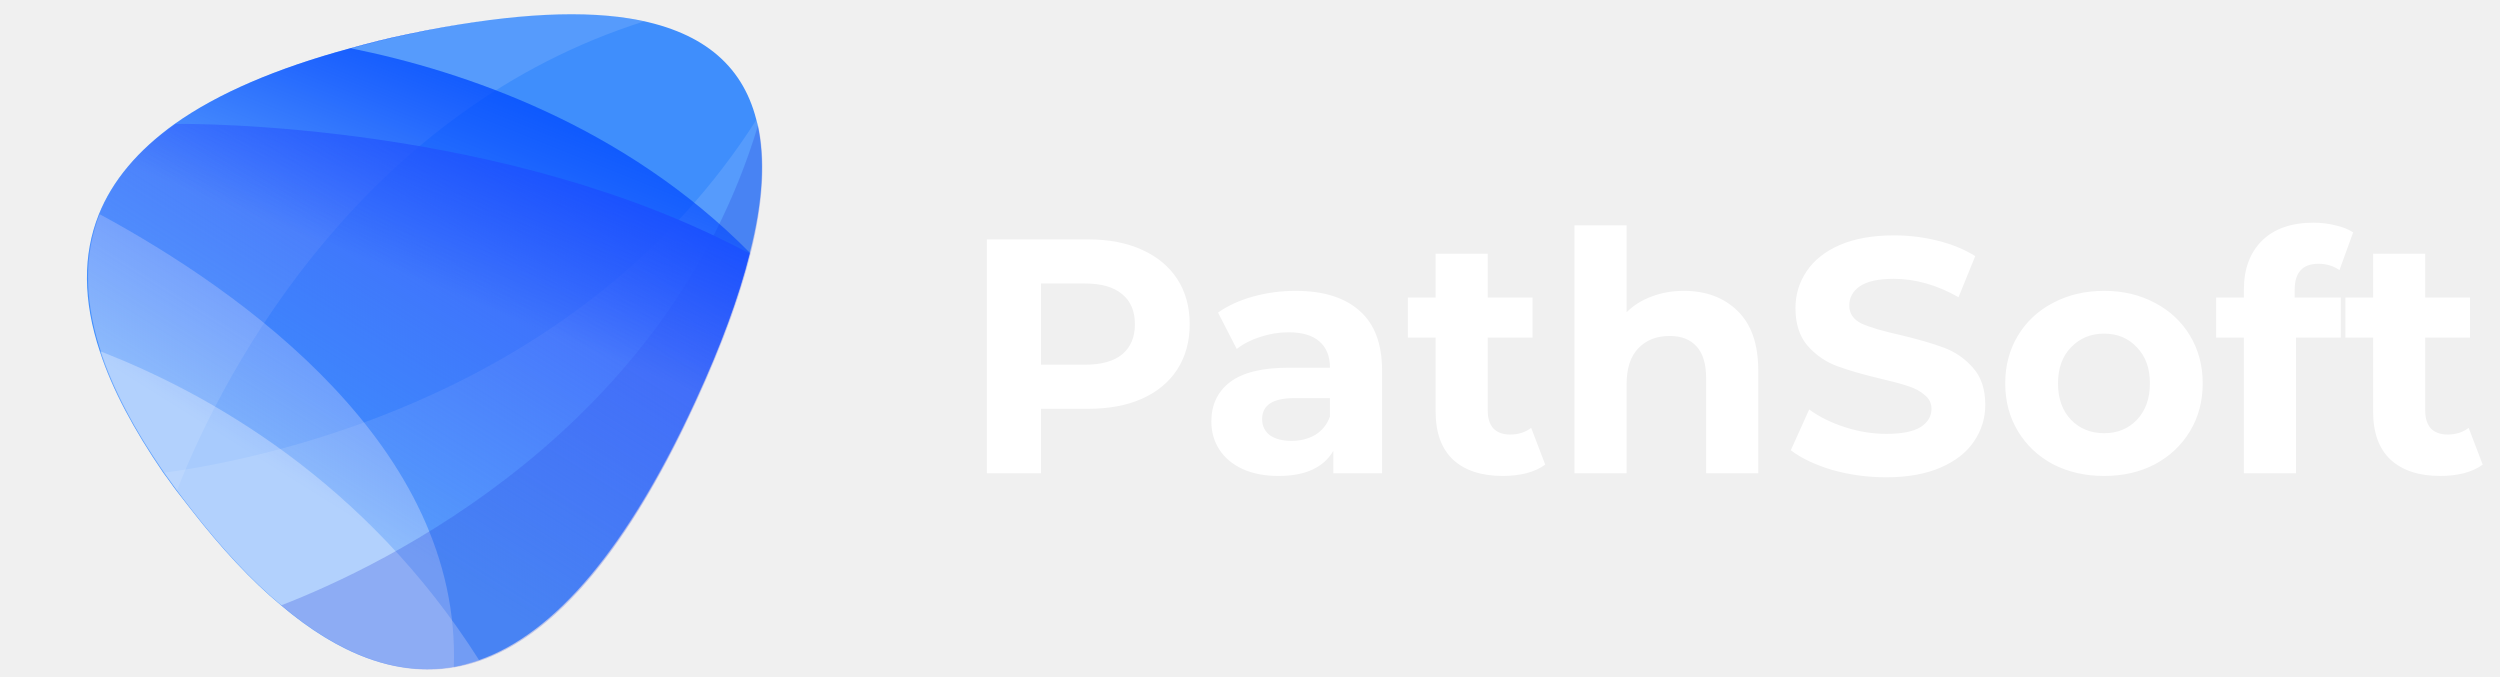
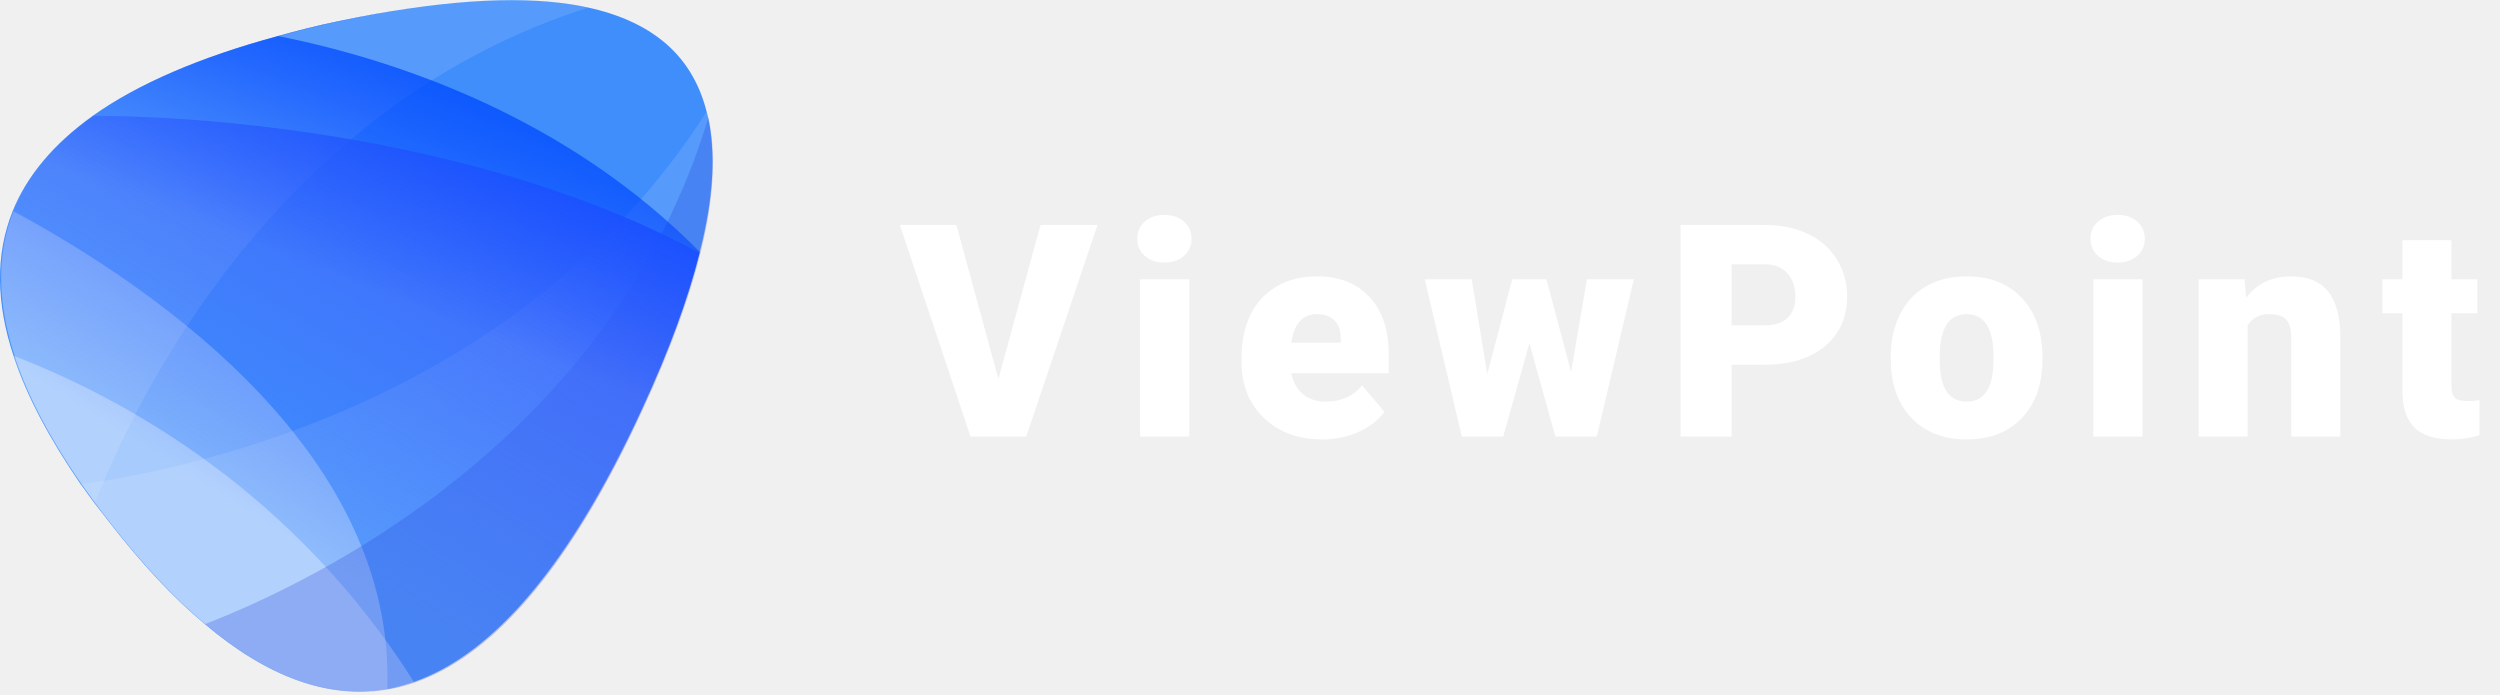
- <svg xmlns="http://www.w3.org/2000/svg" width="133" height="36" viewBox="0 0 133 36" fill="none">
-   <path d="M57.888 12.736C58.99 12.736 59.944 12.919 60.75 13.287C61.568 13.654 62.196 14.176 62.634 14.851C63.073 15.527 63.292 16.327 63.292 17.251C63.292 18.163 63.073 18.963 62.634 19.651C62.196 20.326 61.568 20.848 60.75 21.215C59.944 21.571 58.99 21.748 57.888 21.748H55.382V25.179H52.502V12.736H57.888ZM57.728 19.402C58.593 19.402 59.251 19.218 59.701 18.851C60.152 18.472 60.377 17.938 60.377 17.251C60.377 16.552 60.152 16.018 59.701 15.651C59.251 15.272 58.593 15.082 57.728 15.082H55.382V19.402H57.728ZM68.923 15.473C70.404 15.473 71.542 15.829 72.336 16.54C73.13 17.239 73.527 18.3 73.527 19.722V25.179H70.932V23.988C70.41 24.877 69.439 25.321 68.017 25.321C67.282 25.321 66.642 25.197 66.097 24.948C65.563 24.699 65.155 24.356 64.87 23.917C64.586 23.479 64.444 22.981 64.444 22.424C64.444 21.535 64.775 20.836 65.439 20.326C66.115 19.817 67.151 19.562 68.55 19.562H70.754C70.754 18.957 70.57 18.495 70.203 18.175C69.836 17.843 69.285 17.678 68.55 17.678C68.04 17.678 67.537 17.761 67.039 17.926C66.553 18.081 66.138 18.294 65.794 18.566L64.799 16.629C65.32 16.261 65.943 15.977 66.666 15.775C67.4 15.574 68.153 15.473 68.923 15.473ZM68.71 23.455C69.184 23.455 69.605 23.348 69.972 23.135C70.339 22.91 70.6 22.584 70.754 22.157V21.18H68.852C67.714 21.18 67.145 21.553 67.145 22.299C67.145 22.655 67.282 22.939 67.554 23.153C67.839 23.354 68.224 23.455 68.71 23.455ZM82.206 24.717C81.933 24.919 81.595 25.073 81.192 25.179C80.801 25.274 80.386 25.321 79.948 25.321C78.81 25.321 77.927 25.031 77.299 24.45C76.683 23.87 76.375 23.016 76.375 21.891V17.962H74.899V15.829H76.375V13.5H79.148V15.829H81.53V17.962H79.148V21.855C79.148 22.258 79.249 22.572 79.45 22.797C79.663 23.011 79.96 23.117 80.339 23.117C80.777 23.117 81.151 22.999 81.459 22.762L82.206 24.717ZM89.575 15.473C90.76 15.473 91.714 15.829 92.437 16.54C93.172 17.251 93.539 18.306 93.539 19.704V25.179H90.766V20.131C90.766 19.372 90.6 18.809 90.268 18.442C89.936 18.063 89.457 17.873 88.828 17.873C88.129 17.873 87.572 18.092 87.157 18.531C86.743 18.957 86.535 19.597 86.535 20.451V25.179H83.762V11.989H86.535V16.611C86.903 16.244 87.347 15.965 87.868 15.775C88.39 15.574 88.959 15.473 89.575 15.473ZM100.337 25.392C99.353 25.392 98.399 25.262 97.475 25.001C96.562 24.729 95.828 24.379 95.271 23.953L96.248 21.784C96.782 22.175 97.416 22.489 98.15 22.726C98.885 22.963 99.62 23.082 100.355 23.082C101.172 23.082 101.777 22.963 102.168 22.726C102.559 22.477 102.755 22.151 102.755 21.748C102.755 21.452 102.636 21.209 102.399 21.02C102.174 20.818 101.878 20.658 101.51 20.54C101.155 20.421 100.669 20.291 100.053 20.148C99.105 19.923 98.328 19.698 97.724 19.473C97.119 19.248 96.598 18.886 96.159 18.389C95.733 17.891 95.519 17.227 95.519 16.398C95.519 15.675 95.715 15.023 96.106 14.442C96.497 13.85 97.084 13.382 97.866 13.038C98.66 12.694 99.626 12.522 100.764 12.522C101.558 12.522 102.334 12.617 103.092 12.807C103.851 12.996 104.514 13.269 105.083 13.624L104.194 15.811C103.045 15.159 101.895 14.833 100.746 14.833C99.94 14.833 99.341 14.964 98.95 15.224C98.571 15.485 98.382 15.829 98.382 16.256C98.382 16.682 98.601 17.002 99.039 17.215C99.49 17.417 100.171 17.618 101.084 17.82C102.032 18.045 102.808 18.27 103.412 18.495C104.017 18.72 104.532 19.076 104.959 19.562C105.397 20.048 105.617 20.706 105.617 21.535C105.617 22.246 105.415 22.898 105.012 23.49C104.621 24.071 104.029 24.533 103.235 24.877C102.44 25.221 101.475 25.392 100.337 25.392ZM111.94 25.321C110.932 25.321 110.026 25.114 109.22 24.699C108.426 24.273 107.804 23.686 107.353 22.939C106.903 22.193 106.678 21.345 106.678 20.397C106.678 19.449 106.903 18.602 107.353 17.855C107.804 17.109 108.426 16.528 109.22 16.113C110.026 15.687 110.932 15.473 111.94 15.473C112.947 15.473 113.848 15.687 114.642 16.113C115.436 16.528 116.058 17.109 116.508 17.855C116.958 18.602 117.184 19.449 117.184 20.397C117.184 21.345 116.958 22.193 116.508 22.939C116.058 23.686 115.436 24.273 114.642 24.699C113.848 25.114 112.947 25.321 111.94 25.321ZM111.94 23.046C112.651 23.046 113.231 22.809 113.682 22.335C114.144 21.849 114.375 21.203 114.375 20.397C114.375 19.591 114.144 18.951 113.682 18.477C113.231 17.992 112.651 17.749 111.94 17.749C111.228 17.749 110.642 17.992 110.18 18.477C109.717 18.951 109.486 19.591 109.486 20.397C109.486 21.203 109.717 21.849 110.18 22.335C110.642 22.809 111.228 23.046 111.94 23.046ZM122.077 15.829H124.53V17.962H122.148V25.179H119.375V17.962H117.899V15.829H119.375V15.402C119.375 14.312 119.695 13.447 120.335 12.807C120.987 12.167 121.899 11.847 123.072 11.847C123.487 11.847 123.878 11.894 124.246 11.989C124.625 12.072 124.939 12.197 125.188 12.362L124.459 14.371C124.139 14.146 123.766 14.033 123.339 14.033C122.498 14.033 122.077 14.496 122.077 15.42V15.829ZM132.08 24.717C131.807 24.919 131.47 25.073 131.067 25.179C130.676 25.274 130.261 25.321 129.822 25.321C128.685 25.321 127.802 25.031 127.174 24.45C126.557 23.87 126.249 23.016 126.249 21.891V17.962H124.774V15.829H126.249V13.5H129.022V15.829H131.405V17.962H129.022V21.855C129.022 22.258 129.123 22.572 129.325 22.797C129.538 23.011 129.834 23.117 130.213 23.117C130.652 23.117 131.025 22.999 131.333 22.762L132.08 24.717Z" fill="white" />
-   <path fill-rule="evenodd" clip-rule="evenodd" d="M40.234 6.359C40.25 6.434 40.286 6.536 40.301 6.611C40.71 8.467 40.588 10.749 39.889 13.454C39.889 13.454 39.884 13.502 39.857 13.523C39.277 15.825 38.326 18.427 36.977 21.348C33.381 29.139 29.533 33.724 25.454 35.13C25.005 35.273 24.556 35.416 24.092 35.484C21.153 35.973 18.109 34.885 14.94 32.195C13.362 30.888 11.762 29.162 10.153 27.093L9.401 26.126C9.15 25.804 8.947 25.487 8.696 25.164C7.116 22.855 5.971 20.718 5.316 18.711C4.408 15.991 4.404 13.548 5.251 11.423C5.965 9.625 7.331 8 9.296 6.592C11.574 4.976 14.709 3.631 18.627 2.572C19.619 2.297 20.659 2.027 21.741 1.811C26.592 0.788 30.515 0.512 33.463 0.977C37.259 1.59 39.475 3.388 40.234 6.359Z" fill="#3F8EFC" />
-   <path fill-rule="evenodd" clip-rule="evenodd" d="M25.491 35.124C25.041 35.268 24.592 35.411 24.127 35.479C21.184 35.968 18.137 34.879 14.963 32.186C13.384 30.877 11.781 29.149 10.171 27.078L9.417 26.11C9.166 25.788 8.963 25.47 8.712 25.148C7.129 22.835 5.983 20.696 5.327 18.687C11.011 20.89 19.437 25.565 25.491 35.124Z" fill="white" fill-opacity="0.33" />
-   <path fill-rule="evenodd" clip-rule="evenodd" d="M24.142 35.506C21.199 35.995 18.152 34.906 14.979 32.213C13.4 30.904 11.797 29.177 10.187 27.106C5.271 20.786 3.667 15.561 5.306 11.398C12.907 15.512 24.567 23.791 24.142 35.506Z" fill="#FFFDFD" fill-opacity="0.33" />
-   <path fill-rule="evenodd" clip-rule="evenodd" d="M40.239 6.377C40.255 6.452 40.291 6.554 40.306 6.629C40.714 8.484 40.593 10.765 39.894 13.468C39.894 13.468 39.889 13.516 39.862 13.537C39.282 15.838 38.332 18.438 36.984 21.358C32.998 30.027 28.709 34.705 24.105 35.487C21.167 35.975 18.125 34.888 14.957 32.2C13.38 30.893 11.78 29.168 10.173 27.1C9.651 26.429 9.197 25.79 8.743 25.151C14.77 24.315 31.078 20.744 40.239 6.377Z" fill="white" fill-opacity="0.12" />
-   <path fill-rule="evenodd" clip-rule="evenodd" d="M33.49 0.974C33.653 1.018 34.147 1.1 34.263 1.138C19.609 5.779 12.125 19.142 9.422 26.079C9.171 25.757 8.968 25.44 8.717 25.118C4.958 19.675 3.811 15.098 5.275 11.386C5.988 9.589 7.353 7.966 9.317 6.559C11.593 4.944 14.726 3.599 18.642 2.541C19.634 2.266 20.673 1.997 21.754 1.781C26.649 0.764 30.544 0.509 33.49 0.974Z" fill="white" fill-opacity="0.12" />
-   <path fill-rule="evenodd" clip-rule="evenodd" d="M40.329 6.666C41.085 10.074 39.986 14.976 37.034 21.37C30.515 35.527 23.158 39.138 14.965 32.202C20.394 30.1 35.438 22.917 40.329 6.666Z" fill="#203FD8" fill-opacity="0.25" />
-   <path d="M9.345 6.593C7.358 7.974 6.019 9.578 5.278 11.398C3.813 15.112 4.962 19.694 8.724 25.141C8.927 25.458 9.178 25.78 9.429 26.103C9.679 26.425 9.93 26.748 10.181 27.07C11.811 29.166 13.39 30.865 14.968 32.173C18.138 34.864 21.23 35.957 24.122 35.463C28.729 34.68 33.047 29.978 37.009 21.324C38.358 18.402 39.309 15.801 39.889 13.498C26.866 6.508 10.283 6.58 9.345 6.593Z" fill="url(#paint0_linear)" />
-   <path fill-rule="evenodd" clip-rule="evenodd" d="M39.895 13.45C39.895 13.45 39.89 13.498 39.863 13.519C39.283 15.822 38.332 18.424 36.983 21.345C32.995 30.02 28.703 34.701 24.096 35.484C21.156 35.972 18.112 34.885 14.942 32.194C13.364 30.886 11.764 29.16 10.155 27.091L9.402 26.124C9.152 25.802 8.948 25.485 8.698 25.162C4.936 19.715 3.787 15.133 5.252 11.419C5.966 9.62 7.332 7.995 9.298 6.587C11.575 4.971 14.711 3.625 18.629 2.567C19.622 2.291 20.663 2.022 21.745 1.806C23.149 1.505 24.521 1.274 25.766 1.101C24.521 1.274 23.196 1.51 21.792 1.811C20.71 2.027 19.67 2.297 18.677 2.572C24.709 3.788 33.212 6.684 39.895 13.45Z" fill="url(#paint1_linear)" />
+ <svg xmlns="http://www.w3.org/2000/svg" width="126" height="35" viewBox="0 0 126 35" fill="none">
+   <path fill-rule="evenodd" clip-rule="evenodd" d="M35.609 5.609C35.625 5.684 35.661 5.786 35.676 5.861C36.085 7.717 35.963 9.999 35.264 12.703C35.264 12.703 35.259 12.751 35.232 12.773C34.652 15.075 33.701 17.676 32.352 20.598C28.756 28.388 24.908 32.973 20.829 34.38C20.38 34.523 19.931 34.666 19.467 34.734C16.528 35.222 13.484 34.135 10.315 31.445C8.737 30.137 7.137 28.412 5.528 26.343L4.776 25.376C4.525 25.053 4.322 24.736 4.071 24.414C2.491 22.104 1.346 19.968 0.691 17.961C-0.217 15.241 -0.221 12.797 0.626 10.673C1.34 8.874 2.706 7.25 4.671 5.842C6.949 4.226 10.084 2.88 14.002 1.822C14.994 1.547 16.034 1.277 17.116 1.061C21.967 0.038 25.89 -0.239 28.838 0.227C32.634 0.84 34.85 2.637 35.609 5.609Z" fill="#3F8EFC" />
+   <path fill-rule="evenodd" clip-rule="evenodd" d="M20.866 34.374C20.416 34.517 19.967 34.661 19.502 34.729C16.559 35.218 13.511 34.129 10.338 31.436C8.759 30.127 7.156 28.399 5.545 26.328L4.792 25.36C4.541 25.037 4.338 24.72 4.087 24.397C2.504 22.085 1.358 19.946 0.702 17.937C6.386 20.14 14.812 24.814 20.866 34.374Z" fill="white" fill-opacity="0.33" />
+   <path fill-rule="evenodd" clip-rule="evenodd" d="M19.517 34.756C16.574 35.245 13.527 34.156 10.354 31.463C8.775 30.154 7.172 28.427 5.562 26.356C0.646 20.036 -0.958 14.811 0.681 10.648C8.282 14.761 19.942 23.041 19.517 34.756Z" fill="#FFFDFD" fill-opacity="0.33" />
+   <path fill-rule="evenodd" clip-rule="evenodd" d="M35.614 5.627C35.63 5.702 35.666 5.804 35.681 5.879C36.089 7.733 35.968 10.015 35.269 12.717C35.269 12.717 35.264 12.765 35.237 12.787C34.657 15.088 33.707 17.688 32.359 20.608C28.373 29.277 24.084 33.954 19.48 34.737C16.542 35.225 13.5 34.138 10.332 31.449C8.755 30.142 7.155 28.418 5.548 26.35C5.026 25.679 4.572 25.04 4.118 24.401C10.145 23.564 26.453 19.993 35.614 5.627Z" fill="white" fill-opacity="0.12" />
+   <path fill-rule="evenodd" clip-rule="evenodd" d="M28.865 0.224C29.028 0.267 29.522 0.349 29.638 0.387C14.984 5.029 7.5 18.392 4.797 25.329C4.546 25.007 4.343 24.69 4.092 24.368C0.333 18.925 -0.814 14.347 0.65 10.636C1.363 8.839 2.728 7.215 4.692 5.808C6.968 4.193 10.101 2.849 14.017 1.791C15.009 1.516 16.048 1.246 17.129 1.03C22.024 0.013 25.919 -0.241 28.865 0.224Z" fill="white" fill-opacity="0.12" />
+   <path fill-rule="evenodd" clip-rule="evenodd" d="M35.704 5.916C36.46 9.324 35.361 14.225 32.409 20.619C25.89 34.776 18.533 38.387 10.34 31.452C15.769 29.35 30.813 22.167 35.704 5.916Z" fill="#203FD8" fill-opacity="0.25" />
+   <path d="M4.72 5.842C2.733 7.224 1.394 8.827 0.653 10.647C-0.812 14.362 0.337 18.943 4.099 24.391C4.302 24.708 4.553 25.03 4.804 25.352C5.054 25.675 5.305 25.997 5.556 26.32C7.186 28.416 8.766 30.115 10.343 31.422C13.513 34.113 16.605 35.206 19.497 34.712C24.104 33.929 28.422 29.227 32.384 20.574C33.733 17.652 34.684 15.05 35.264 12.748C22.241 5.757 5.658 5.83 4.72 5.842Z" fill="url(#paint0_linear)" />
+   <path fill-rule="evenodd" clip-rule="evenodd" d="M35.27 12.699C35.27 12.699 35.265 12.747 35.238 12.769C34.658 15.072 33.707 17.673 32.358 20.595C28.37 29.27 24.078 33.95 19.471 34.733C16.531 35.222 13.487 34.134 10.317 31.444C8.739 30.136 7.139 28.41 5.53 26.341L4.777 25.374C4.527 25.051 4.323 24.734 4.073 24.412C0.311 18.964 -0.838 14.383 0.627 10.668C1.341 8.87 2.707 7.245 4.673 5.837C6.95 4.22 10.086 2.875 14.004 1.816C14.997 1.541 16.038 1.271 17.12 1.055C18.524 0.754 19.896 0.523 21.141 0.35C19.896 0.523 18.571 0.76 17.167 1.061C16.085 1.277 15.045 1.547 14.052 1.822C20.084 3.038 28.587 5.934 35.27 12.699Z" fill="url(#paint1_linear)" />
+   <path d="M50.319 19.1L52.443 11.336H55.314L51.725 22H48.913L45.353 11.336H48.202L50.319 19.1ZM59.938 22H57.462V14.075H59.938V22ZM57.316 12.032C57.316 11.68 57.443 11.392 57.697 11.168C57.951 10.943 58.28 10.831 58.685 10.831C59.091 10.831 59.42 10.943 59.674 11.168C59.928 11.392 60.055 11.68 60.055 12.032C60.055 12.383 59.928 12.671 59.674 12.896C59.42 13.121 59.091 13.233 58.685 13.233C58.28 13.233 57.951 13.121 57.697 12.896C57.443 12.671 57.316 12.383 57.316 12.032ZM66.649 22.146C65.433 22.146 64.45 21.785 63.698 21.062C62.946 20.335 62.57 19.39 62.57 18.228V18.023C62.57 17.212 62.719 16.497 63.016 15.877C63.319 15.257 63.759 14.778 64.335 14.441C64.911 14.1 65.594 13.929 66.385 13.929C67.499 13.929 68.378 14.275 69.022 14.969C69.667 15.657 69.989 16.619 69.989 17.855V18.814H65.082C65.17 19.258 65.363 19.607 65.66 19.861C65.958 20.115 66.344 20.242 66.818 20.242C67.599 20.242 68.209 19.969 68.649 19.422L69.777 20.755C69.469 21.18 69.032 21.519 68.466 21.773C67.904 22.022 67.299 22.146 66.649 22.146ZM66.371 15.833C65.648 15.833 65.219 16.311 65.082 17.269H67.572V17.078C67.582 16.683 67.482 16.377 67.272 16.163C67.062 15.943 66.761 15.833 66.371 15.833ZM79.183 18.748L79.982 14.075H82.347L80.48 22H78.392L77.081 17.298L75.763 22H73.675L71.808 14.075H74.174L74.957 18.858L76.217 14.075H77.938L79.183 18.748ZM87.272 18.382V22H84.701V11.336H88.956C89.772 11.336 90.492 11.487 91.117 11.79C91.747 12.088 92.233 12.515 92.574 13.072C92.921 13.623 93.094 14.251 93.094 14.954C93.094 15.994 92.721 16.827 91.974 17.452C91.231 18.072 90.211 18.382 88.912 18.382H87.272ZM87.272 16.397H88.956C89.454 16.397 89.833 16.273 90.091 16.023C90.355 15.774 90.487 15.423 90.487 14.969C90.487 14.471 90.353 14.073 90.084 13.775C89.816 13.477 89.449 13.326 88.986 13.321H87.272V16.397ZM95.294 17.964C95.294 17.173 95.448 16.47 95.755 15.855C96.063 15.235 96.505 14.759 97.081 14.427C97.657 14.095 98.334 13.929 99.11 13.929C100.296 13.929 101.231 14.297 101.915 15.035C102.599 15.767 102.94 16.766 102.94 18.03V18.118C102.94 19.354 102.596 20.335 101.908 21.062C101.224 21.785 100.296 22.146 99.124 22.146C97.997 22.146 97.091 21.81 96.407 21.136C95.724 20.457 95.355 19.539 95.301 18.382L95.294 17.964ZM97.762 18.118C97.762 18.851 97.877 19.388 98.106 19.73C98.336 20.071 98.675 20.242 99.124 20.242C100.003 20.242 100.453 19.566 100.472 18.213V17.964C100.472 16.544 100.018 15.833 99.11 15.833C98.285 15.833 97.838 16.446 97.769 17.671L97.762 18.118ZM107.982 22H105.506V14.075H107.982V22ZM105.36 12.032C105.36 11.68 105.487 11.392 105.741 11.168C105.995 10.943 106.324 10.831 106.729 10.831C107.135 10.831 107.464 10.943 107.718 11.168C107.972 11.392 108.099 11.68 108.099 12.032C108.099 12.383 107.972 12.671 107.718 12.896C107.464 13.121 107.135 13.233 106.729 13.233C106.324 13.233 105.995 13.121 105.741 12.896C105.487 12.671 105.36 12.383 105.36 12.032ZM113.126 14.075L113.206 15.005C113.753 14.288 114.508 13.929 115.47 13.929C116.295 13.929 116.91 14.175 117.315 14.668C117.725 15.162 117.938 15.904 117.952 16.895V22H115.477V16.998C115.477 16.597 115.396 16.304 115.235 16.119C115.074 15.928 114.781 15.833 114.356 15.833C113.873 15.833 113.514 16.023 113.28 16.404V22H110.811V14.075H113.126ZM123.55 12.105V14.075H124.854V15.789H123.55V19.415C123.55 19.712 123.604 19.92 123.712 20.037C123.819 20.154 124.031 20.213 124.349 20.213C124.593 20.213 124.798 20.198 124.964 20.169V21.934C124.52 22.076 124.056 22.146 123.572 22.146C122.723 22.146 122.095 21.946 121.69 21.546C121.285 21.145 121.082 20.538 121.082 19.722V15.789H120.071V14.075H121.082V12.105H123.55Z" fill="white" />
  <defs>
-     <linearGradient id="paint0_linear" x1="12.489" y1="30.863" x2="28" y2="6.06" gradientUnits="userSpaceOnUse">
+     <linearGradient id="paint0_linear" x1="7.864" y1="30.113" x2="23.375" y2="5.309" gradientUnits="userSpaceOnUse">
      <stop offset="0.21" stop-color="#3F64FC" stop-opacity="0" />
      <stop offset="0.929" stop-color="#3F64FC" stop-opacity="0.91" />
      <stop offset="1" stop-color="#3F64FC" />
    </linearGradient>
-     <linearGradient id="paint1_linear" x1="14.641" y1="33.04" x2="27.238" y2="1.688" gradientUnits="userSpaceOnUse">
+     <linearGradient id="paint1_linear" x1="10.016" y1="32.29" x2="22.613" y2="0.937" gradientUnits="userSpaceOnUse">
      <stop offset="0.58" stop-color="#0042FF" stop-opacity="0" />
      <stop offset="0.828" stop-color="#0044FF" stop-opacity="0.59" />
      <stop offset="0.917" stop-color="#004BFF" stop-opacity="0.802" />
      <stop offset="0.98" stop-color="#0056FF" stop-opacity="0.953" />
      <stop offset="1" stop-color="#005CFF" />
    </linearGradient>
  </defs>
</svg>
